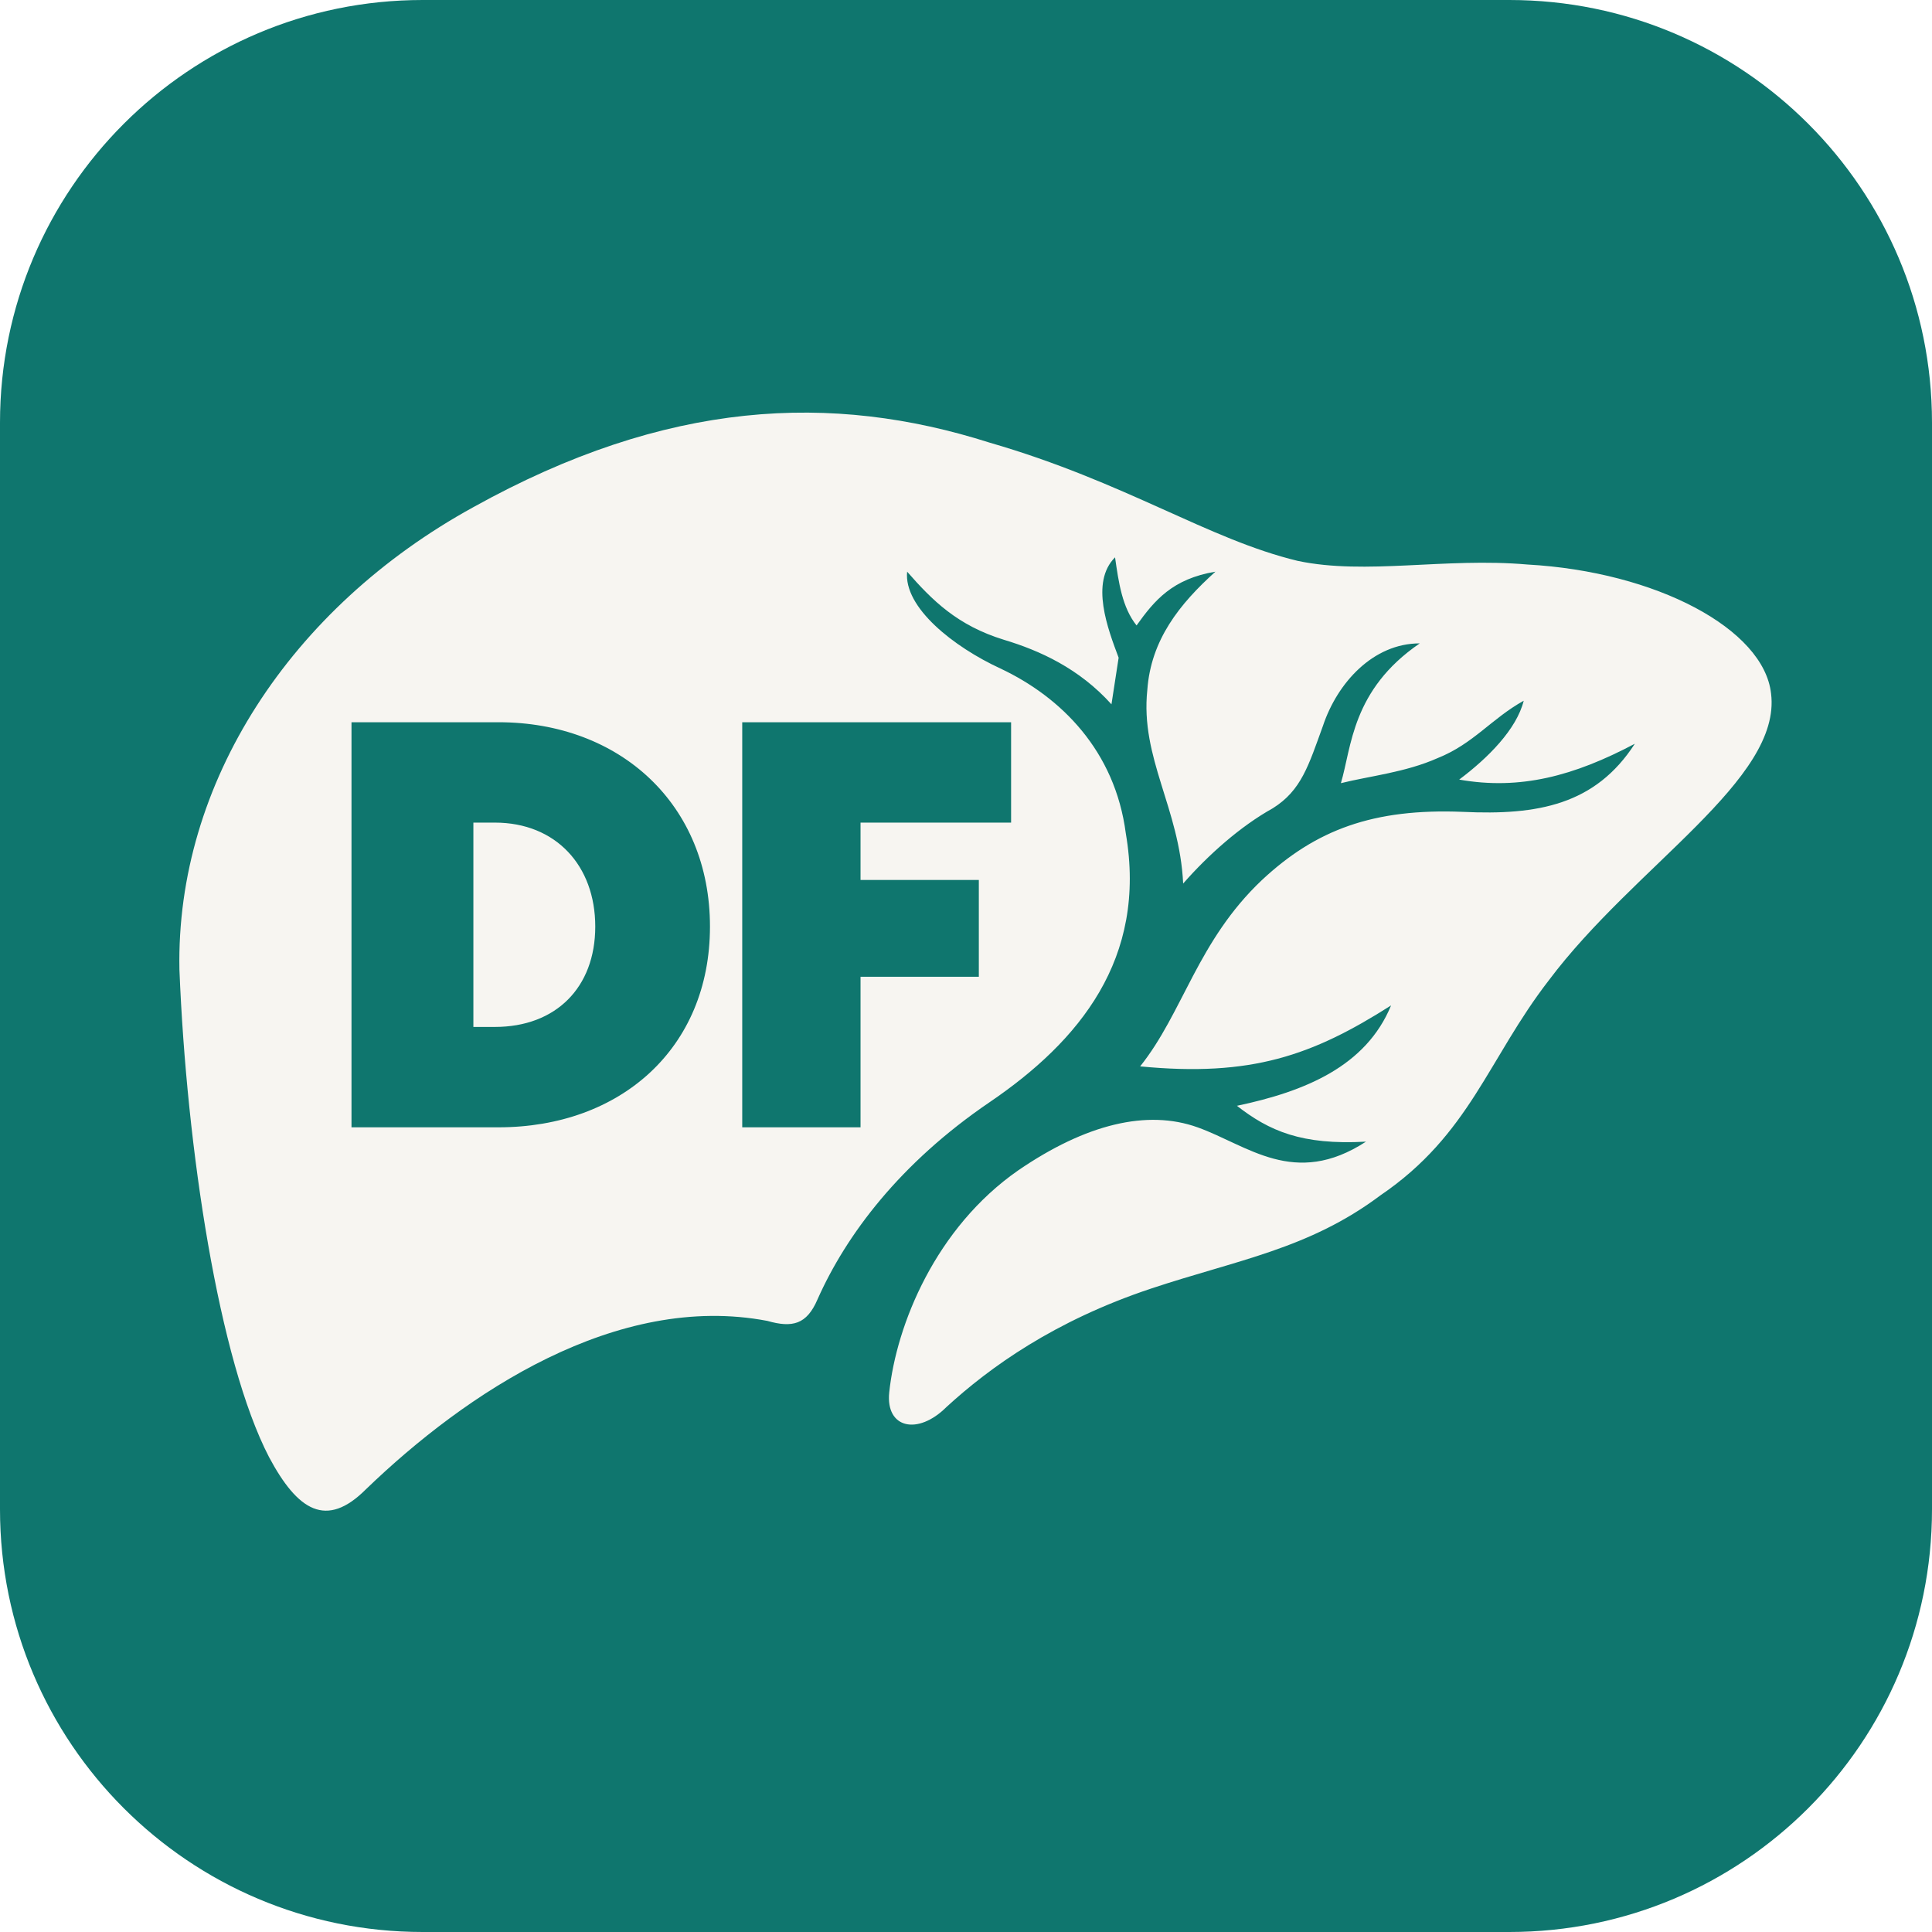
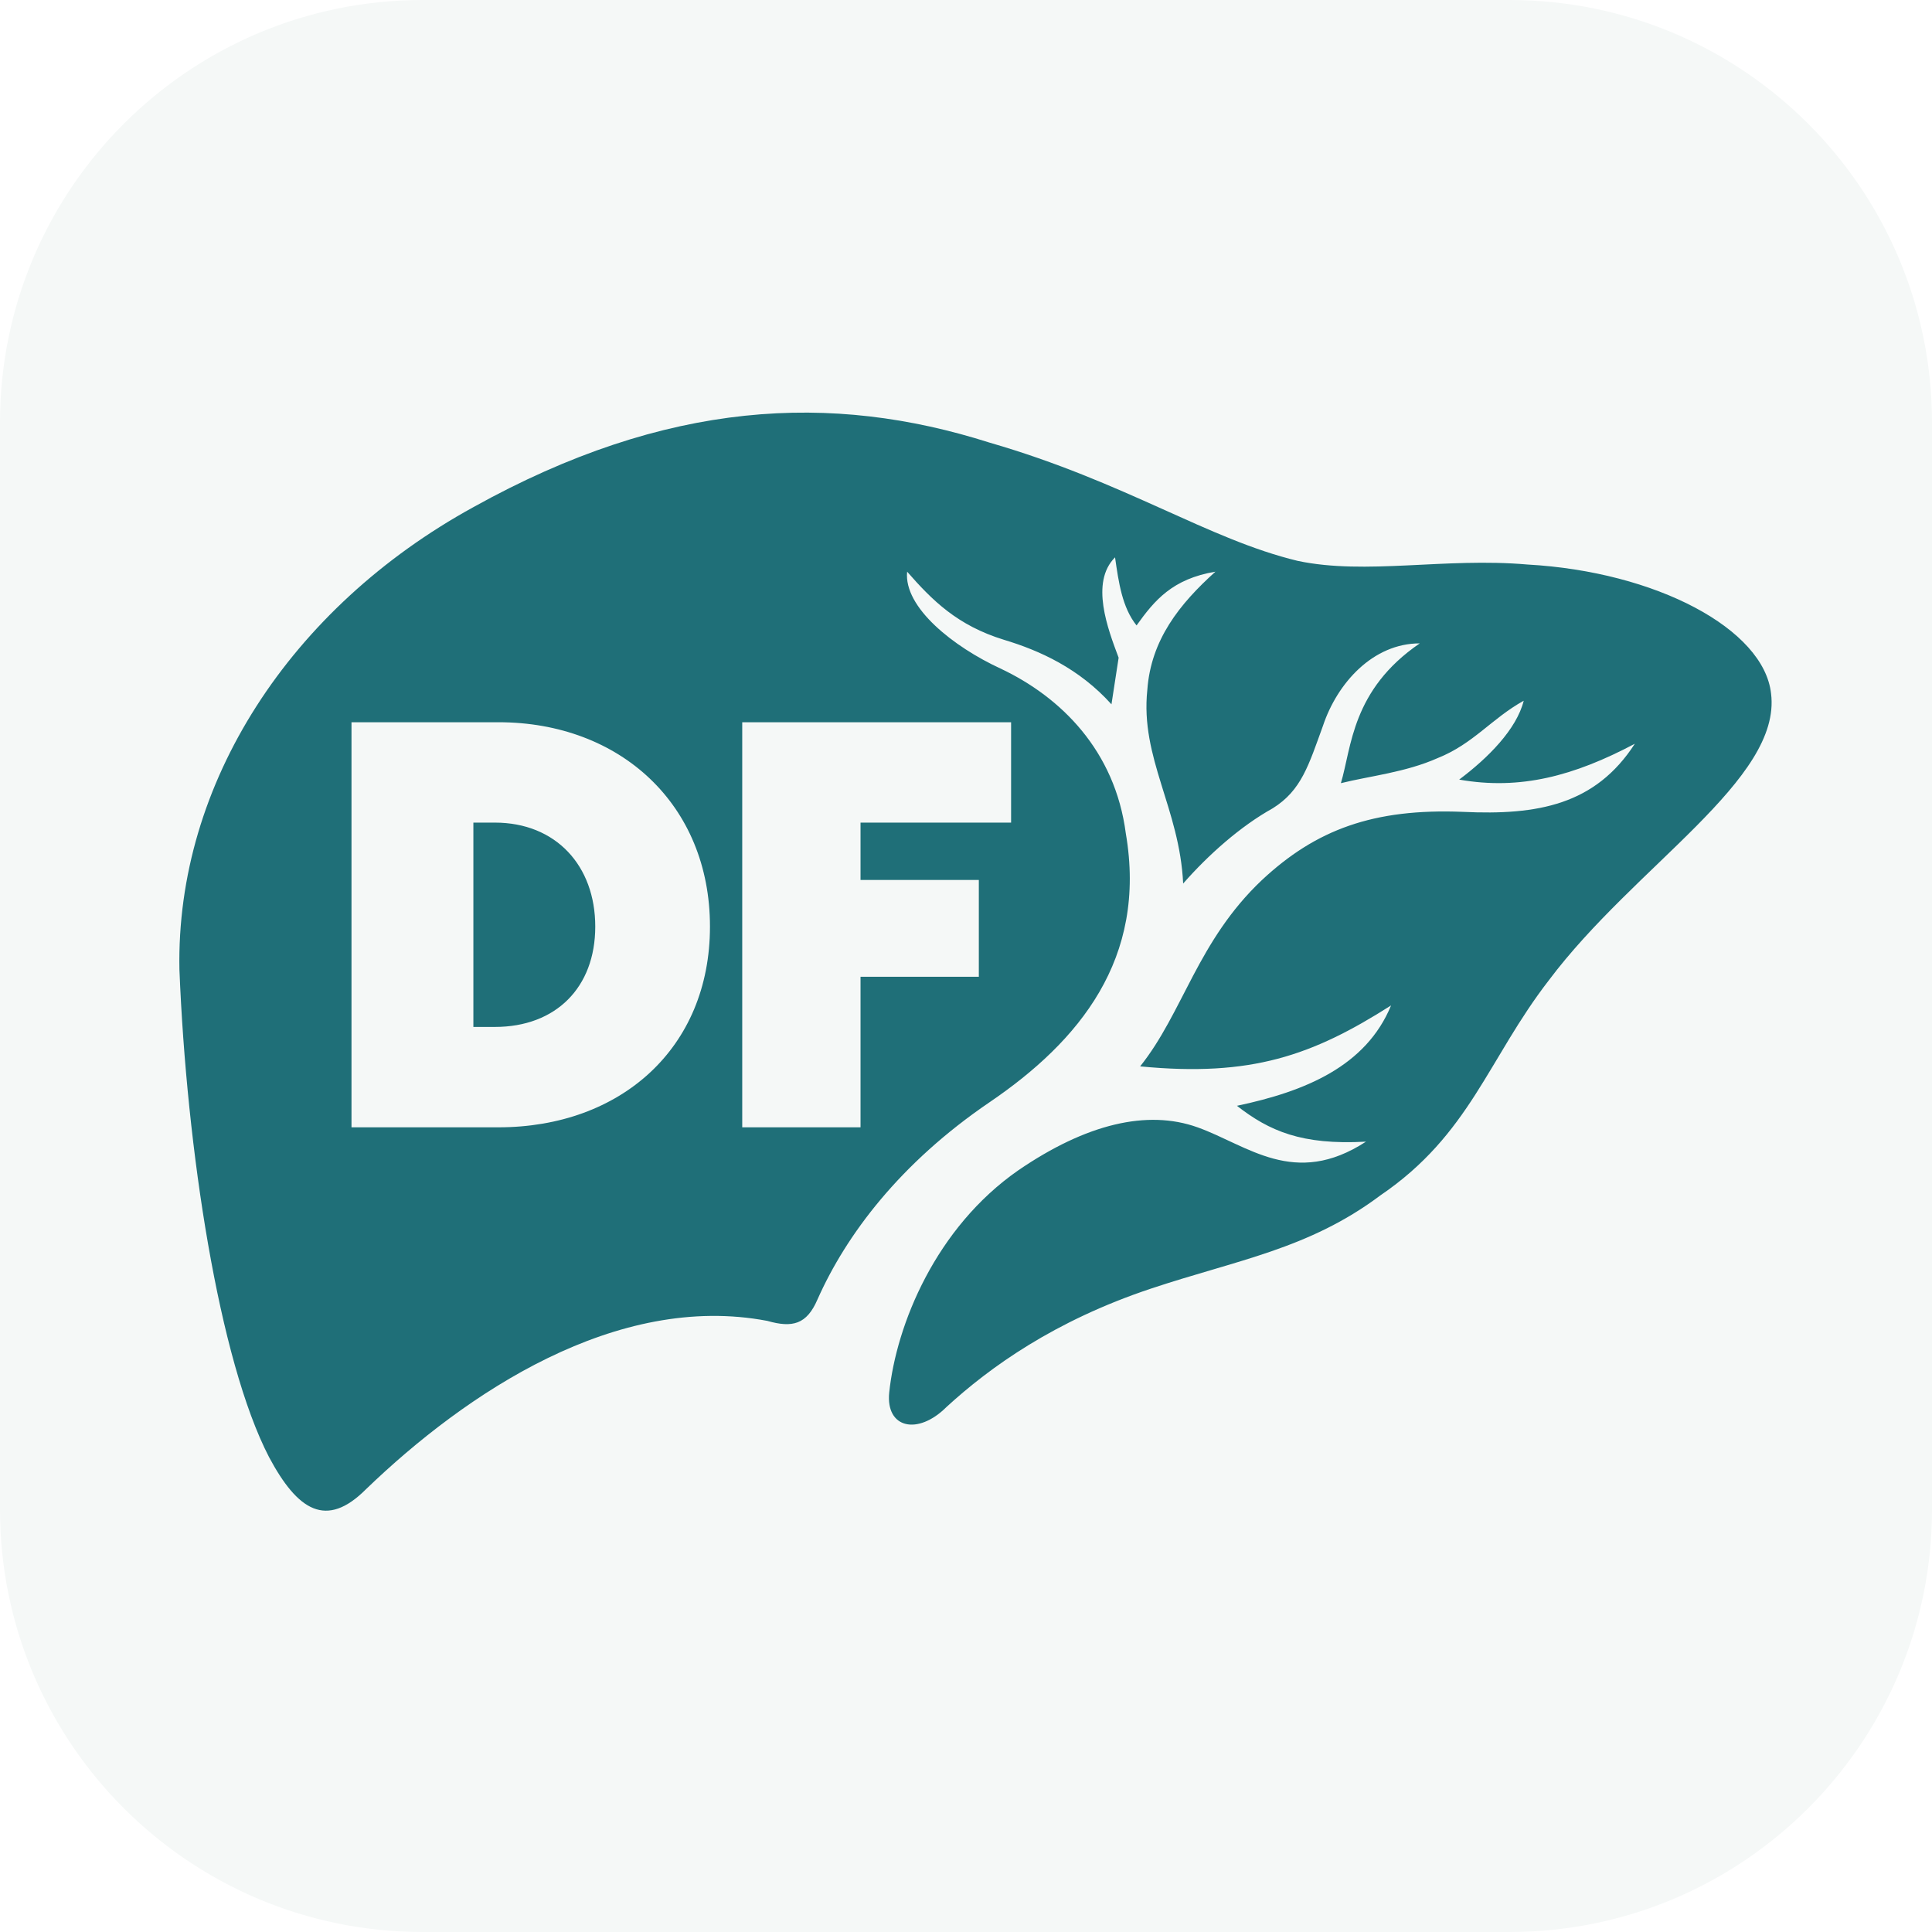
<svg xmlns="http://www.w3.org/2000/svg" viewBox="0 0 512 512">
-   <rect width="512" height="512" rx="112" fill="#0f766e" />
+   <rect width="512" height="512" rx="112" fill="#f5f8f7" />
  <g transform="translate(39 104) scale(.95)">
-     <path fill="#f7f5f1" fill-rule="evenodd" d="     M9 161     C8 109 40 60 91 32     C145 2 191 0 235 14     C273 25 296 41 321 47     C340 51 362 46 385 48     C421 50 451 66 453 84     C456 108 415 132 391 164     C374 186 369 207 344 224     C324 239 304 242 280 250     C253 259 235 272 223 283     C215 291 206 289 207 279     C209 260 220 233 243 217     C262 204 279 200 293 205     C307 210 320 222 340 209     C322 210 313 206 304 199     C323 195 340 188 347 171     C325 185 308 191 277 188     C289 173 293 153 311 136     C326 122 342 116 367 117     C388 118 404 115 415 98     C398 107 383 111 366 108     C374 102 382 94 384 86     C375 91 370 98 360 102     C351 106 341 107 333 109     C336 99 336 83 355 70     C342 70 332 81 328 93     C324 104 322 111 314 116     C305 121 296 129 289 137     C288 116 277 102 279 83     C280 69 288 59 298 50     C286 52 281 58 276 65     C272 60 271 53 270 46     C263 53 268 66 271 74     L269 87     C260 77 249 72 239 69     C226 65 219 58 212 50     C211 60 225 71 238 77     C255 85 270 100 273 123     C279 158 260 181 235 198     C210 215 195 235 187 253     C184 260 180 261 173 259     C131 251 89 279 61 306     C50 317 42 312 34 297     C20 270 11 211 9 161Z      M57 92H98     C132 92 157 115 157 149     C157 183 132 205 98 205H57Z     M91 120V177H97     C114 177 125 166 125 149     C125 132 114 120 97 120Z      M166 92H241V120H199V136H232V163H199V205H166Z" />
+     <path fill="#1F6F78" fill-rule="evenodd" d="     M9 161     C8 109 40 60 91 32     C145 2 191 0 235 14     C273 25 296 41 321 47     C340 51 362 46 385 48     C421 50 451 66 453 84     C456 108 415 132 391 164     C374 186 369 207 344 224     C324 239 304 242 280 250     C253 259 235 272 223 283     C215 291 206 289 207 279     C209 260 220 233 243 217     C262 204 279 200 293 205     C307 210 320 222 340 209     C322 210 313 206 304 199     C323 195 340 188 347 171     C325 185 308 191 277 188     C289 173 293 153 311 136     C326 122 342 116 367 117     C388 118 404 115 415 98     C398 107 383 111 366 108     C374 102 382 94 384 86     C375 91 370 98 360 102     C351 106 341 107 333 109     C336 99 336 83 355 70     C342 70 332 81 328 93     C324 104 322 111 314 116     C305 121 296 129 289 137     C288 116 277 102 279 83     C280 69 288 59 298 50     C286 52 281 58 276 65     C272 60 271 53 270 46     C263 53 268 66 271 74     L269 87     C260 77 249 72 239 69     C226 65 219 58 212 50     C211 60 225 71 238 77     C255 85 270 100 273 123     C279 158 260 181 235 198     C210 215 195 235 187 253     C184 260 180 261 173 259     C131 251 89 279 61 306     C50 317 42 312 34 297     C20 270 11 211 9 161Z      M57 92H98     C132 92 157 115 157 149     C157 183 132 205 98 205H57Z     M91 120V177H97     C114 177 125 166 125 149     C125 132 114 120 97 120Z      M166 92H241V120H199V136H232V163H199V205H166Z" />
  </g>
</svg>
